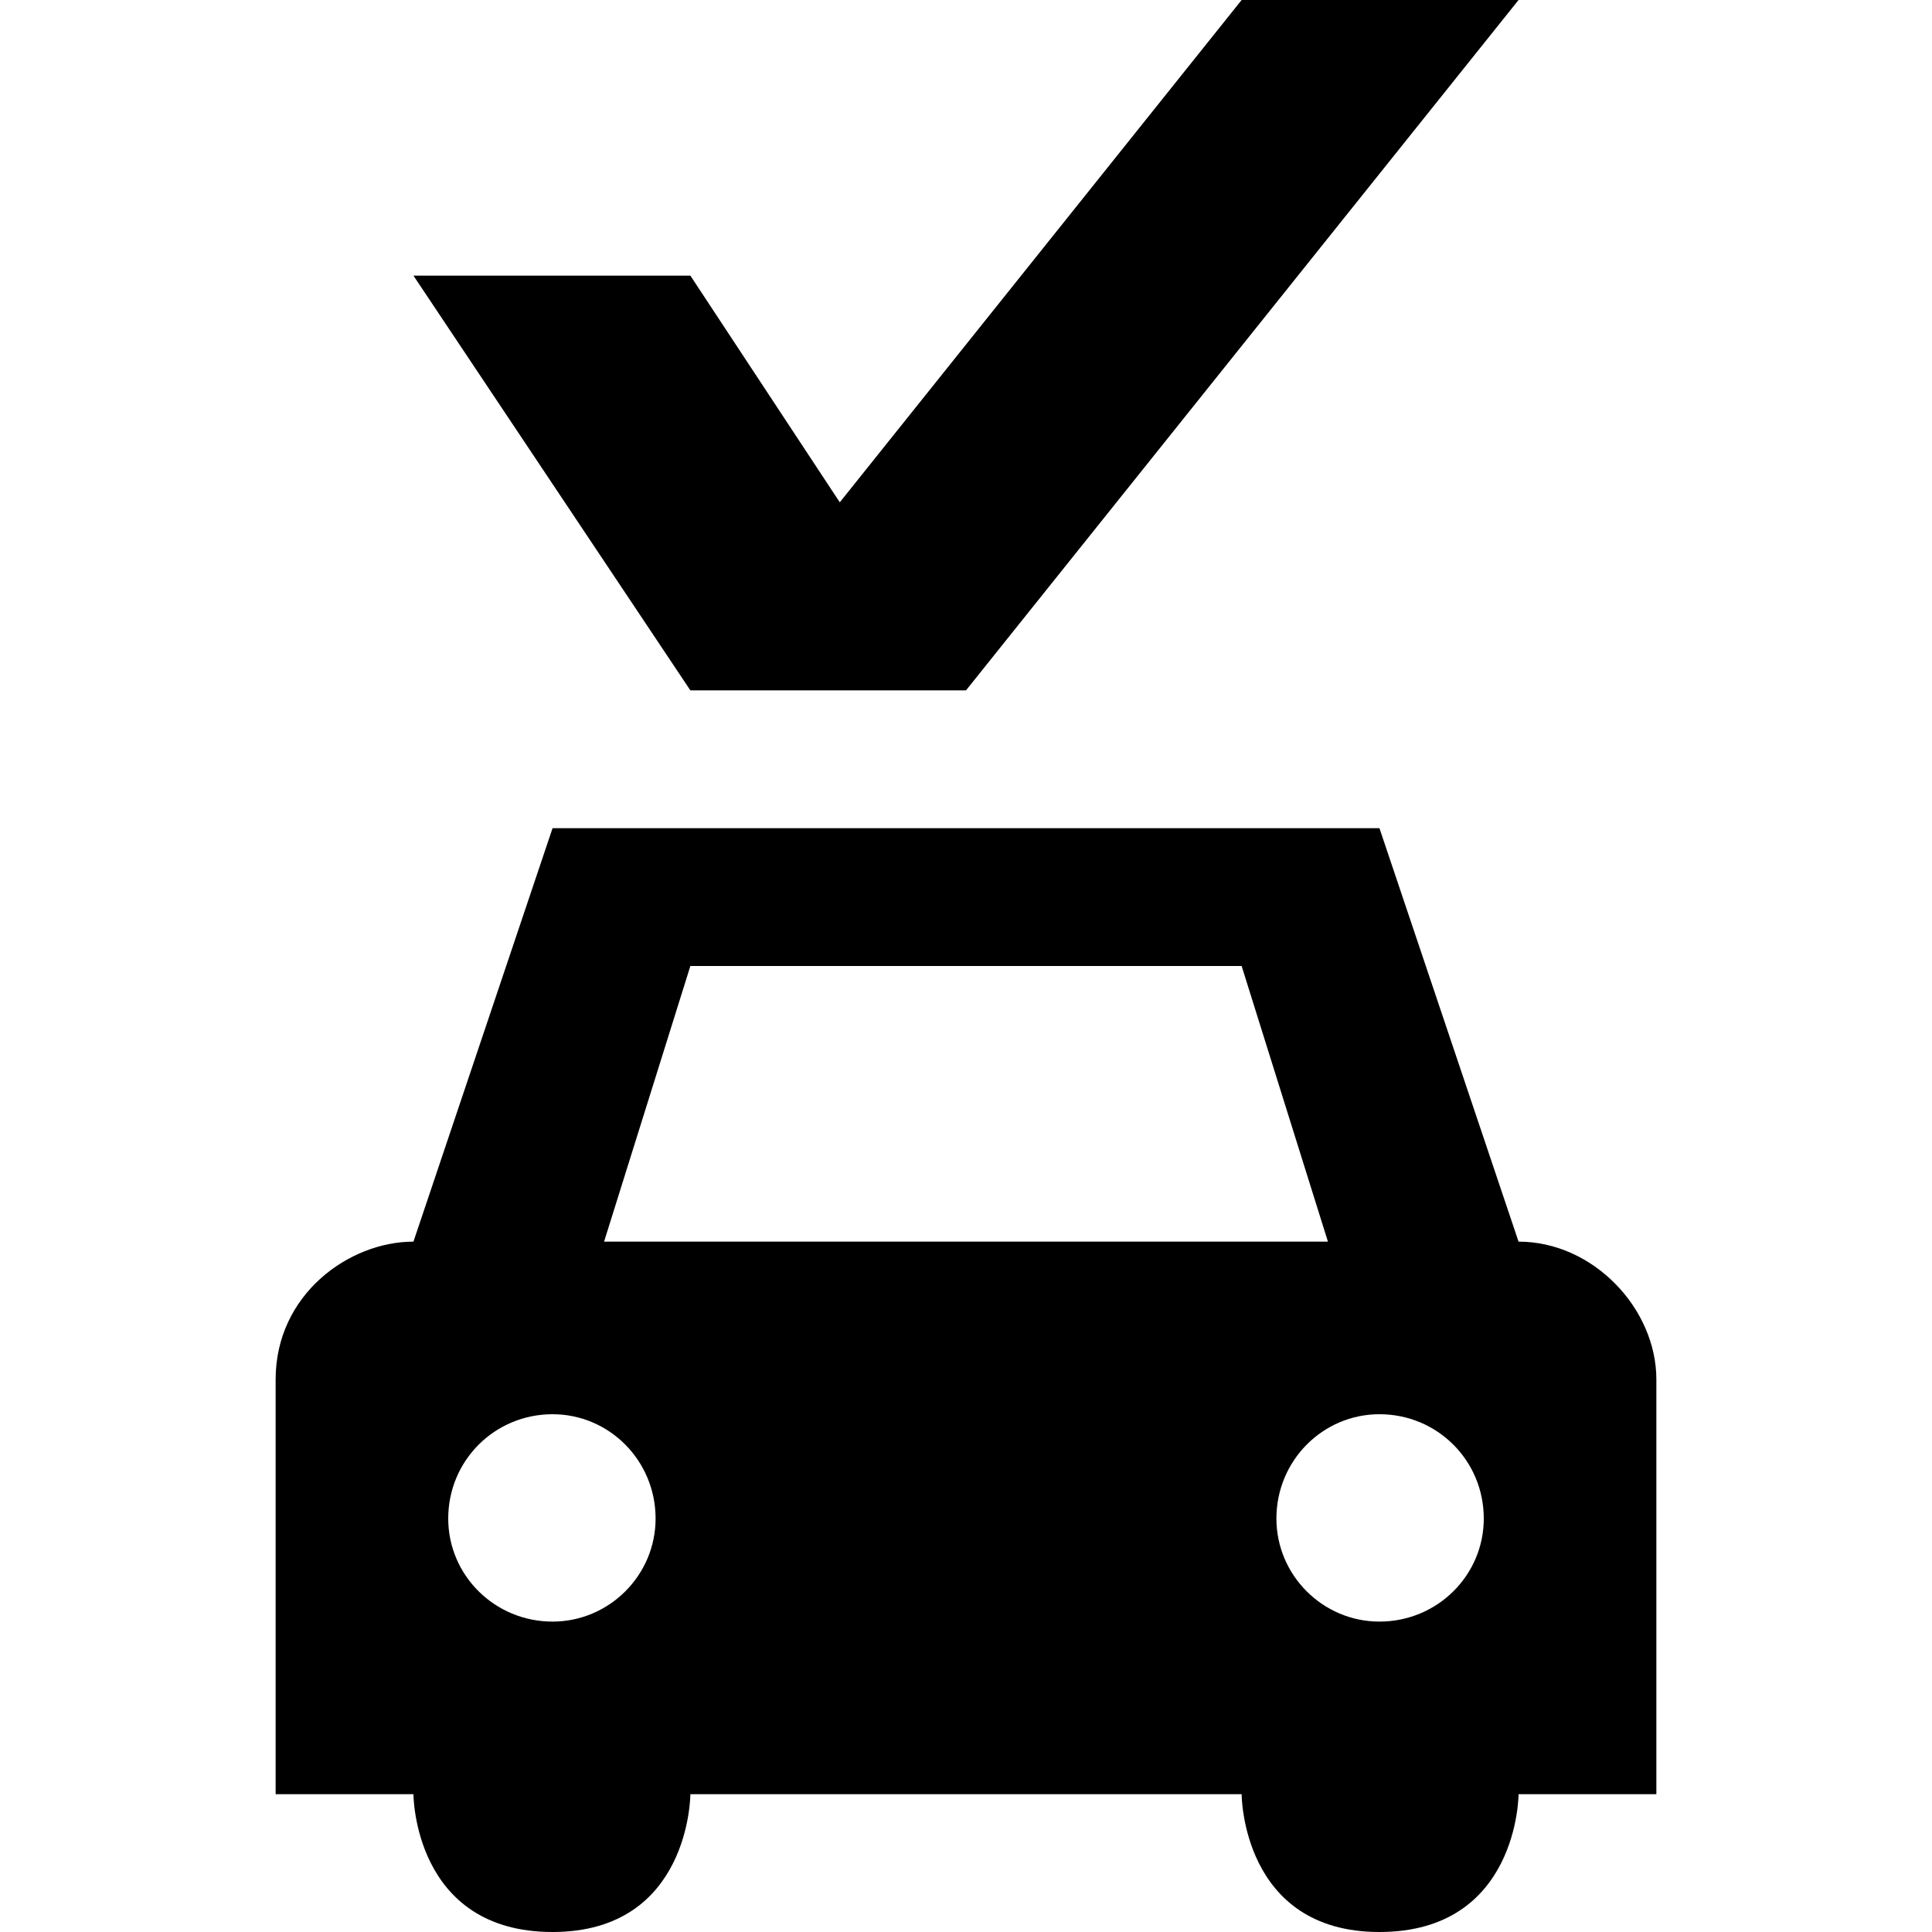
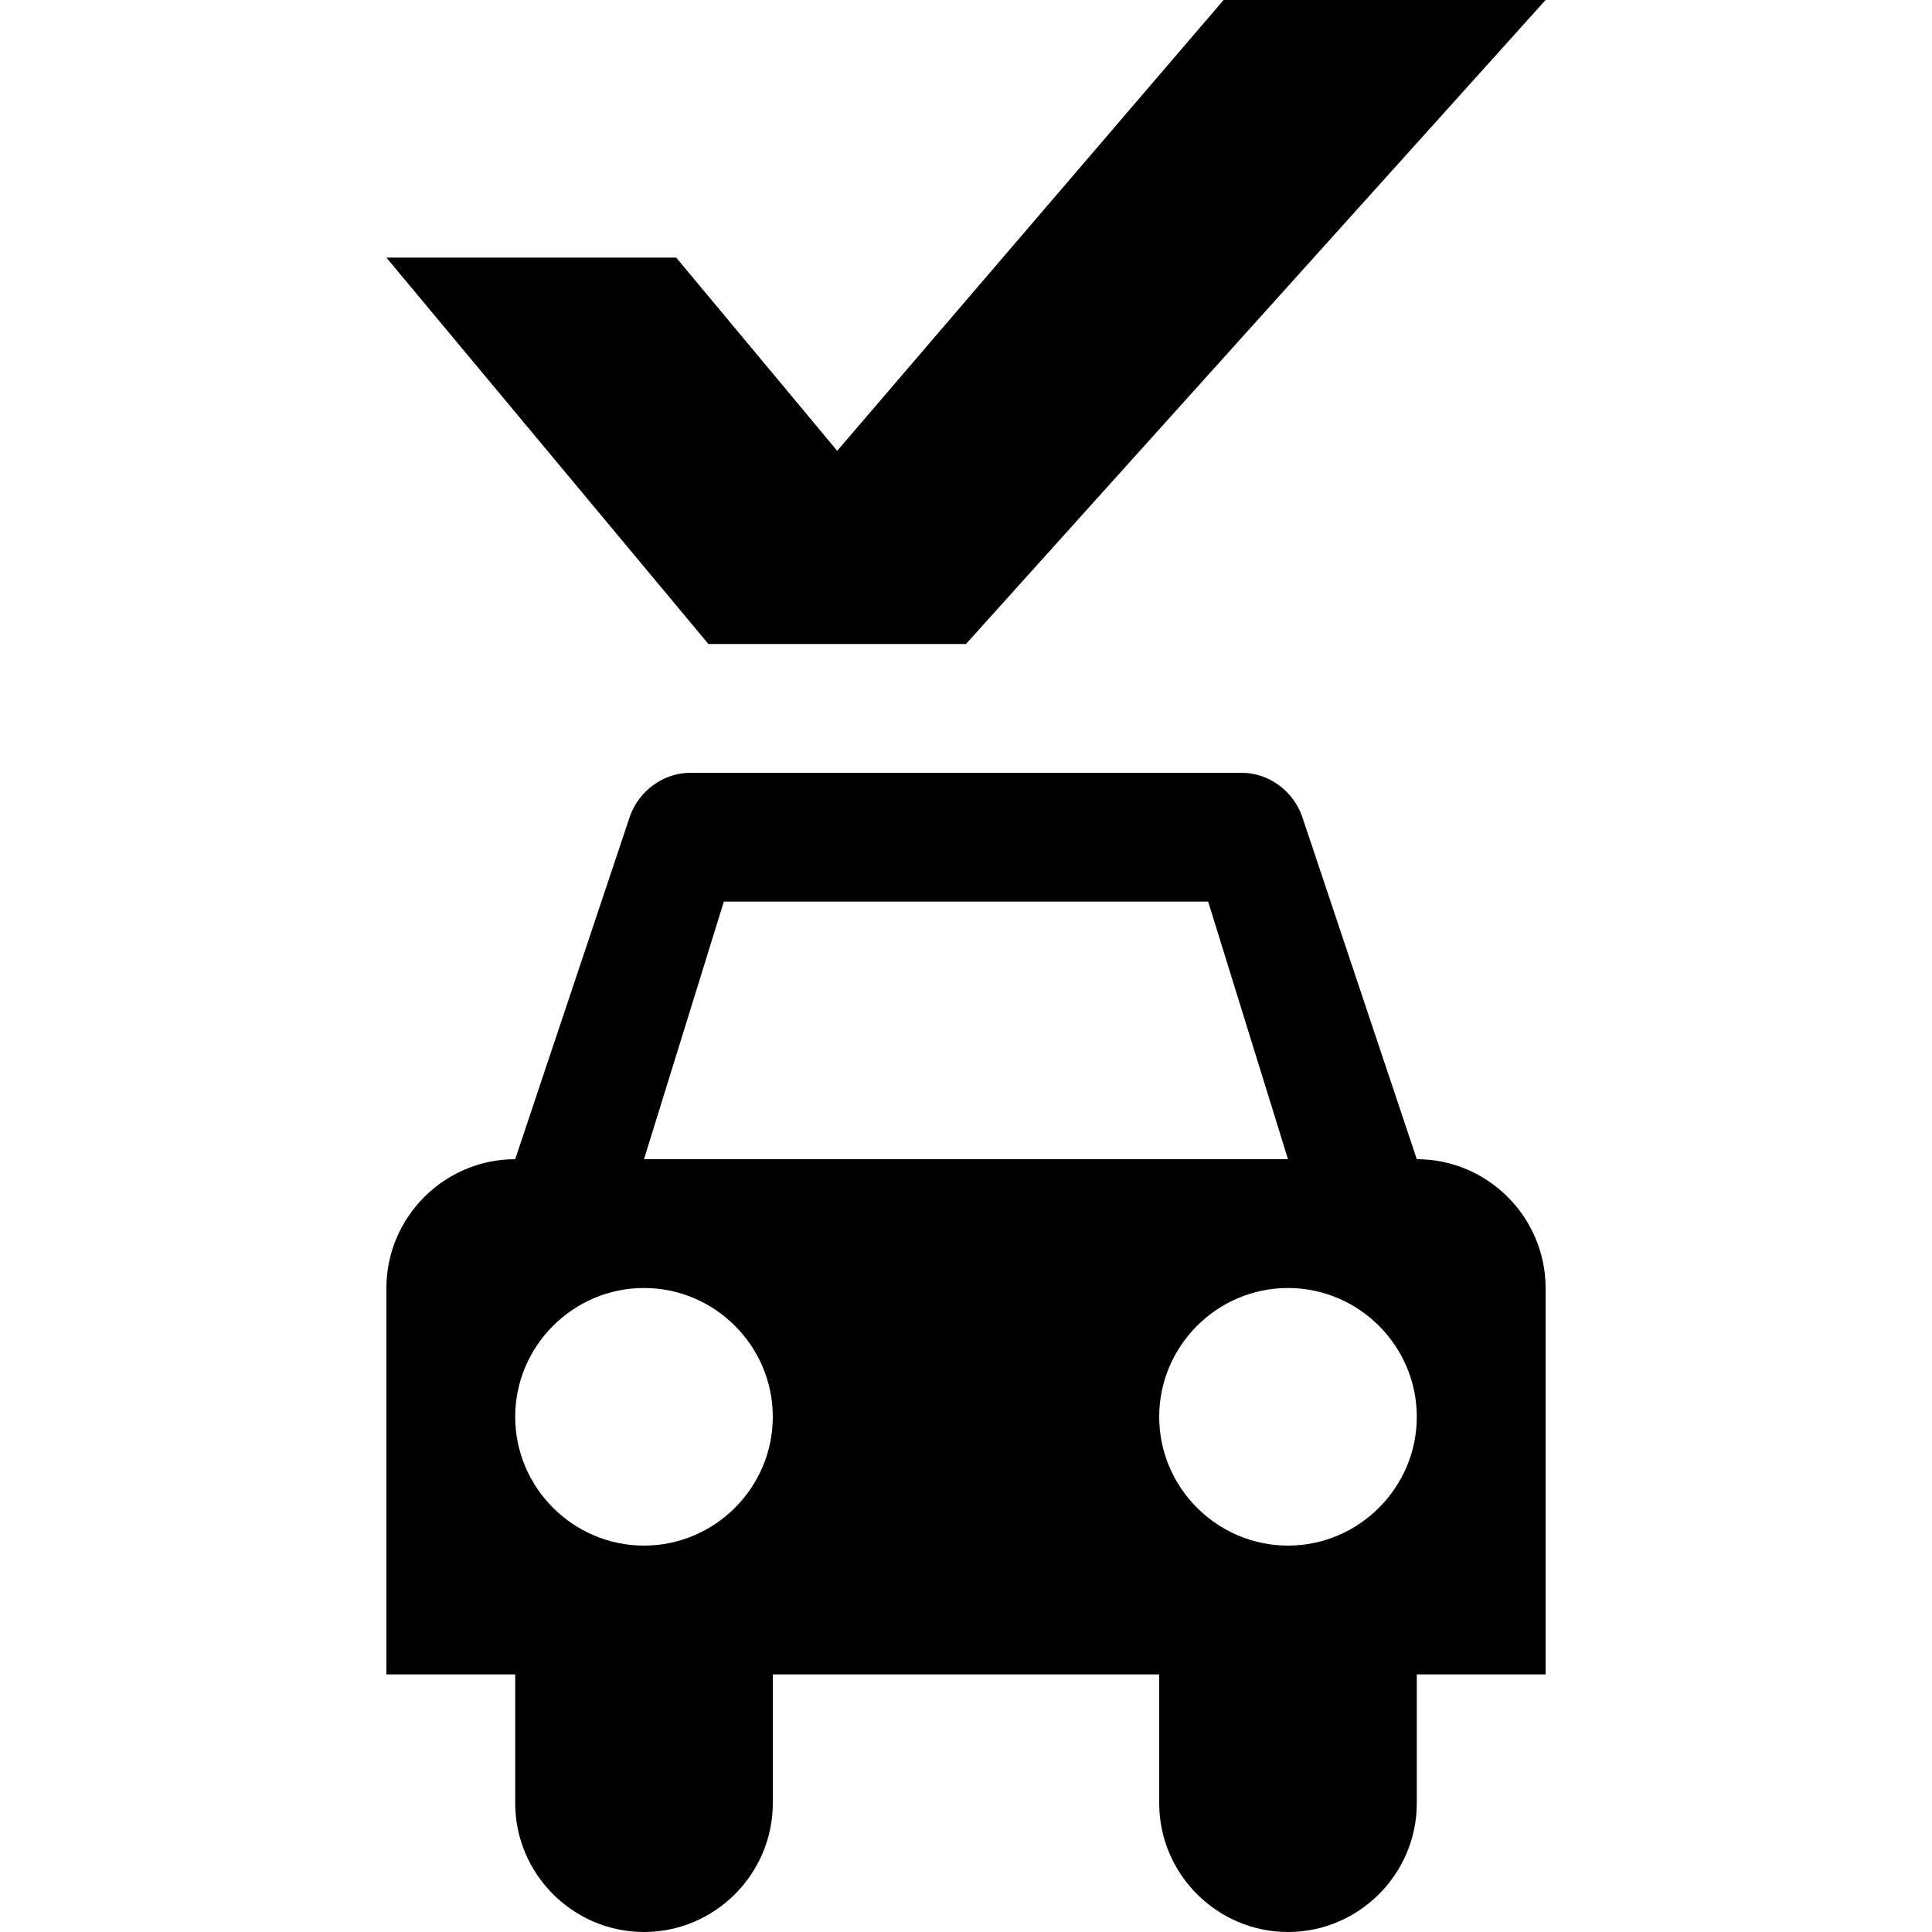
<svg xmlns="http://www.w3.org/2000/svg" viewBox="0 0 15 15" version="1.1">
-   <path d="M9.64 0L6.52 3.9L5.36 2.14L3.21 2.14L5.36 5.36L7.5 5.36L11.79 0L9.64 0ZM4.29 6.43L3.21 9.64C2.71 9.64 2.14 10.05 2.14 10.71L2.14 13.93L3.21 13.93C3.21 13.93 3.21 15 4.29 15C5.36 15 5.36 13.93 5.36 13.93L9.64 13.93C9.64 13.93 9.64 15 10.71 15C11.79 15 11.79 13.93 11.79 13.93L12.86 13.93L12.86 10.71C12.86 10.16 12.37 9.64 11.79 9.64L10.71 6.43L4.29 6.43ZM5.36 7.5L9.64 7.5L10.31 9.64L4.69 9.64L5.36 7.5ZM4.29 10.98C4.73 10.98 5.09 11.34 5.09 11.79C5.09 12.23 4.73 12.59 4.29 12.59C3.84 12.59 3.48 12.23 3.48 11.79C3.48 11.34 3.84 10.98 4.29 10.98ZM10.71 10.98C11.16 10.98 11.52 11.34 11.52 11.79C11.52 12.23 11.16 12.59 10.71 12.59C10.27 12.59 9.91 12.23 9.91 11.79C9.91 11.34 10.27 10.98 10.71 10.98Z" />
+   <path d="M9.5 0L6.5 3.5L5.25 2L3 2L5.5 5L7.5 5L12 0z" />
+   <path d="M9.64 6C9.85 6 10.04 6.14 10.11 6.34L11 9C11.55 9 12 9.45 12 10L12 13L11 13L11 14C11 14.55 10.55 15 10 15C9.45 15 9 14.55 9 14L9 13L6 13L6 14C6 14.55 5.55 15 5 15C4.45 15 4 14.55 4 14L4 13L3 13L3 10C3 9.45 3.45 9 4 9L4.89 6.34C4.96 6.14 5.15 6 5.36 6L9.64 6ZM5 10C4.45 10 4 10.45 4 11C4 11.55 4.45 12 5 12C5.55 12 6 11.55 6 11C6 10.45 5.55 10 5 10ZM10 10C9.45 10 9 10.45 9 11C9 11.55 9.45 12 10 12C10.55 12 11 11.55 11 11C11 10.45 10.55 10 10 10ZM9.38 7L5.62 7L5 9L10 9L9.38 7Z" />
</svg>
